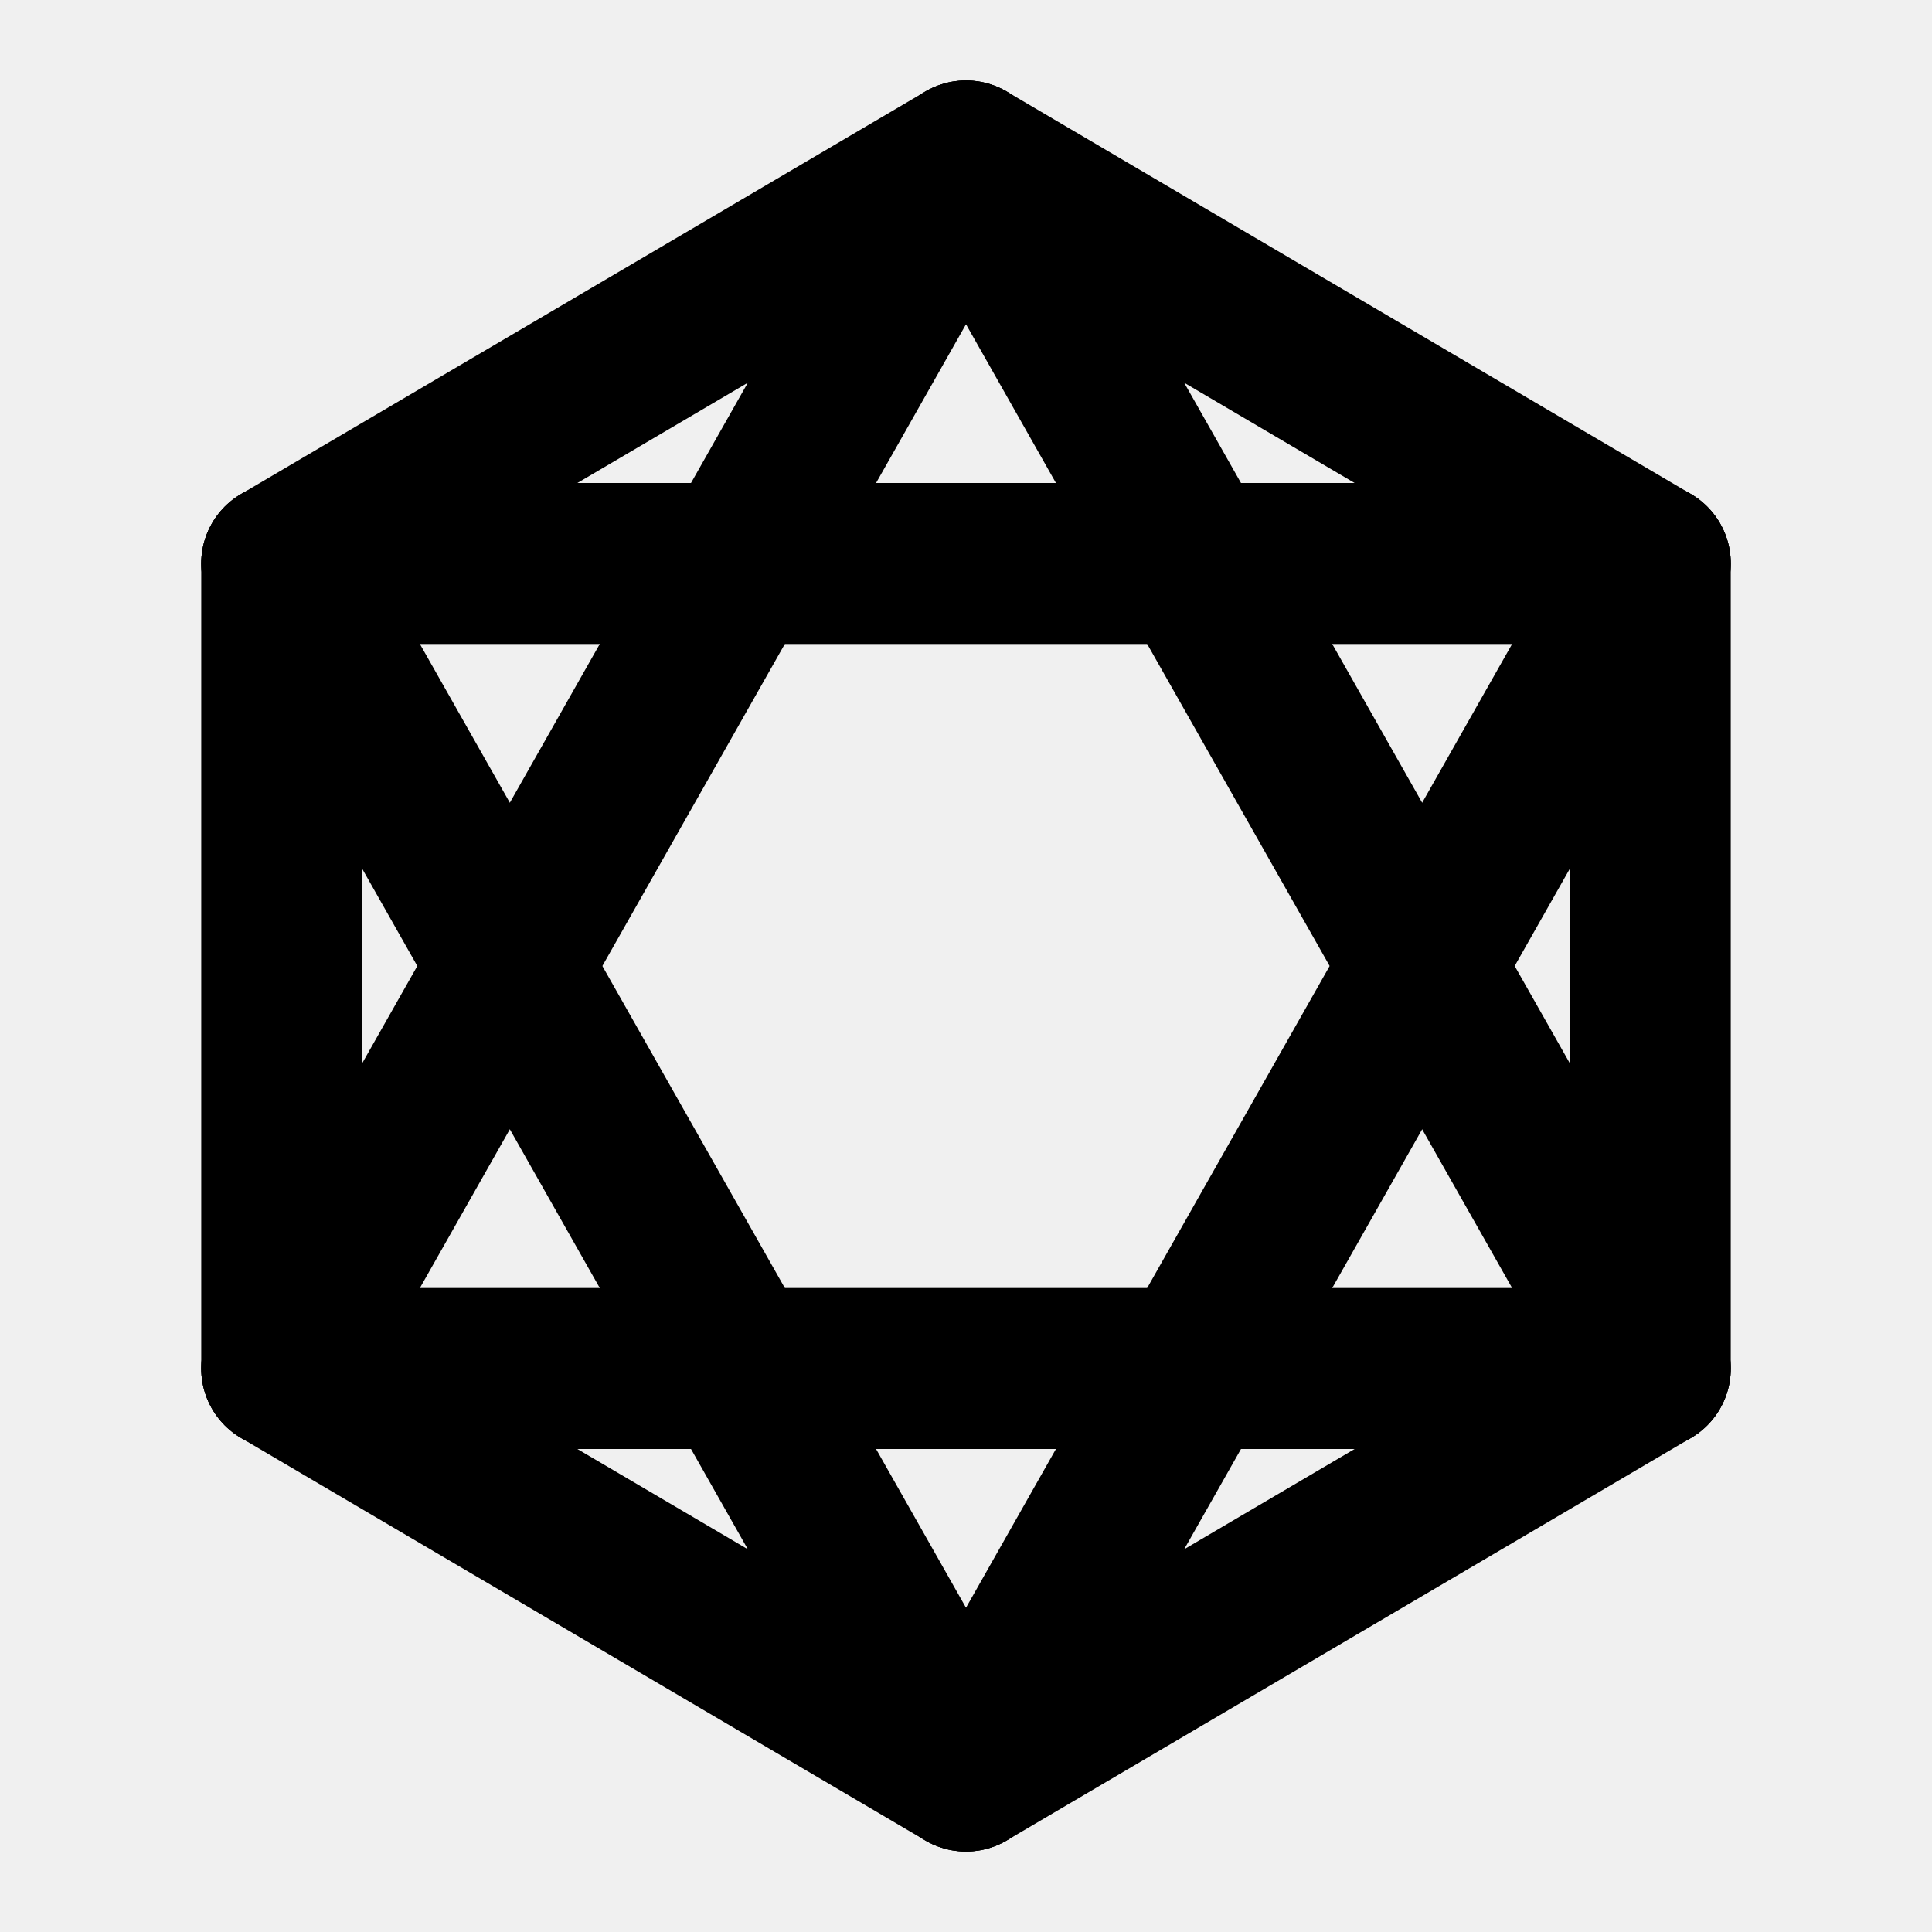
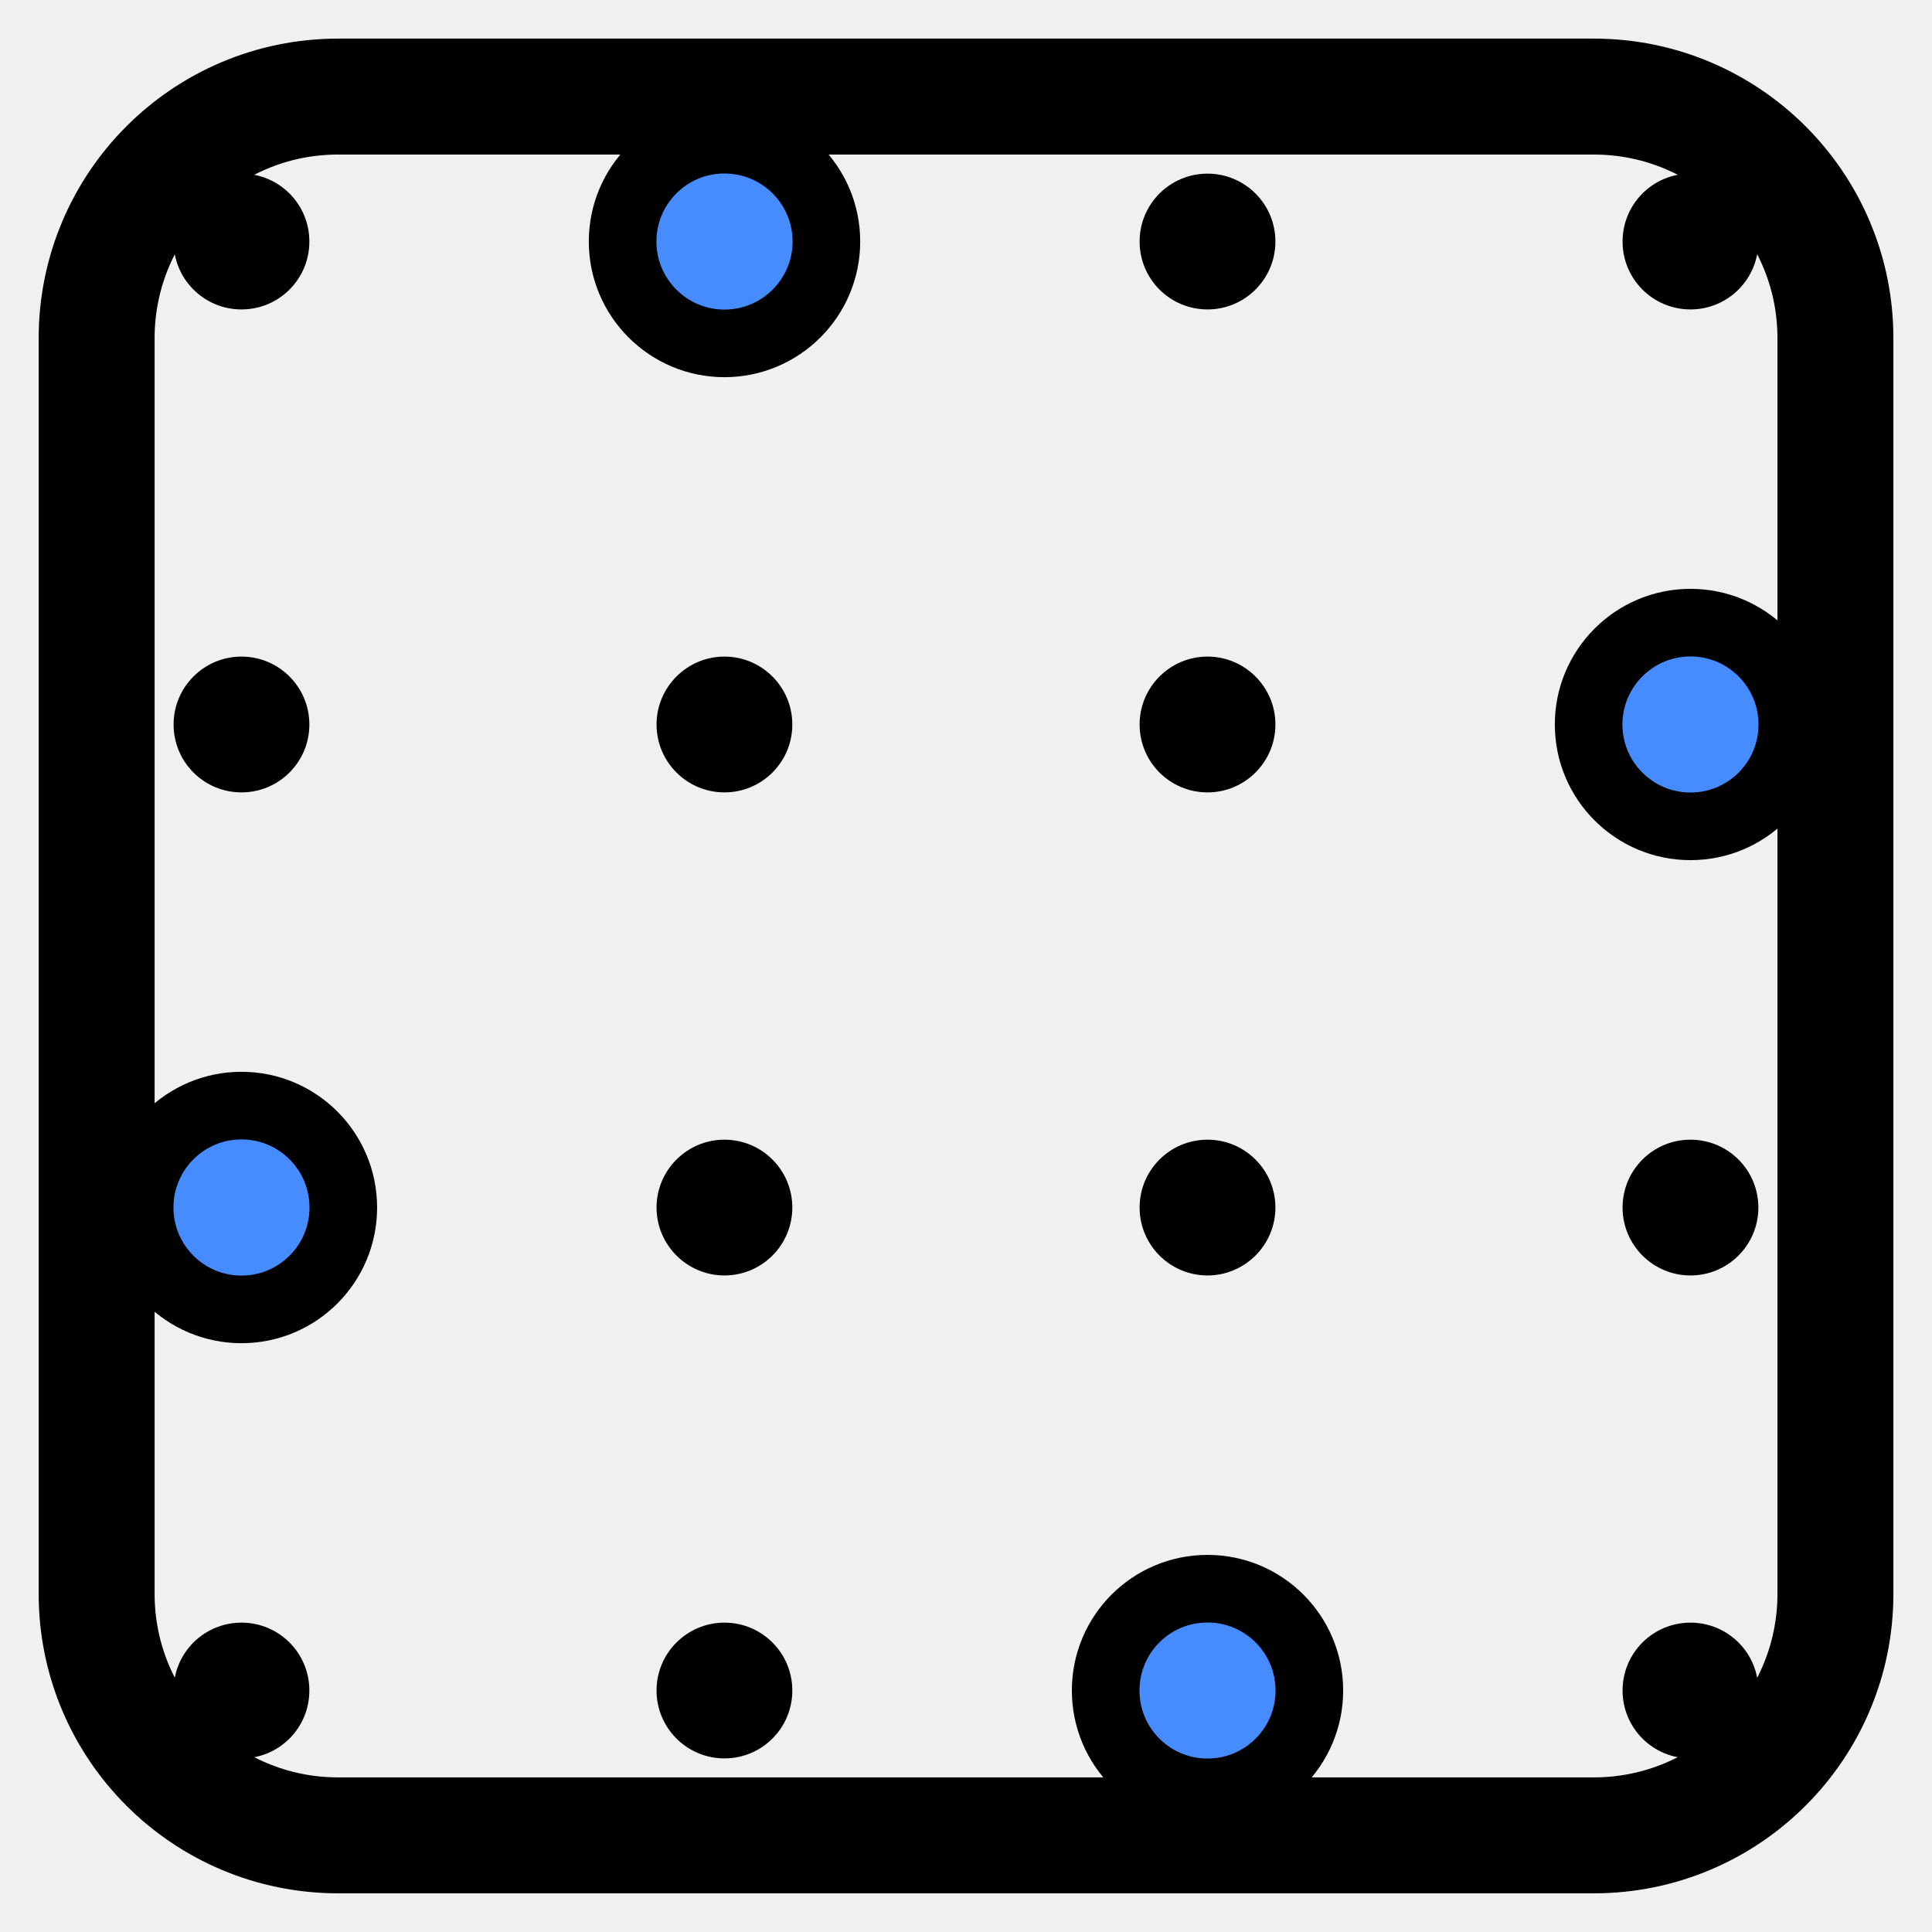
- <svg xmlns="http://www.w3.org/2000/svg" width="800px" height="800px" viewBox="0 0 48 48" fill="none">
-   <rect width="48" height="48" fill="white" fill-opacity="0.01" />
-   <path d="M48 0H0V48H48V0Z" fill="white" fill-opacity="0.01" />
-   <path d="M7 14L41 14" stroke="#000000" stroke-width="4" stroke-linecap="round" stroke-linejoin="round" />
-   <path d="M7 34L24 4" stroke="#000000" stroke-width="4" stroke-linecap="round" stroke-linejoin="round" />
-   <path d="M41 34L24 4" stroke="#000000" stroke-width="4" stroke-linecap="round" stroke-linejoin="round" />
-   <path d="M41 34L7 34" stroke="#000000" stroke-width="4" stroke-linecap="round" stroke-linejoin="round" />
-   <path d="M41 14L24 44" stroke="#000000" stroke-width="4" stroke-linecap="round" stroke-linejoin="round" />
-   <path d="M7 14L24 44" stroke="#000000" stroke-width="4" stroke-linecap="round" stroke-linejoin="round" />
-   <path d="M15.5 9L7 14V24V34L15.5 39L24 44L32.5 39L41 34V24V14L32.5 9L24 4L15.5 9Z" stroke="#000000" stroke-width="4" stroke-linecap="round" stroke-linejoin="round" />
+ <svg xmlns="http://www.w3.org/2000/svg" version="1.1" width="85.04pt" height="85.04pt" viewBox="0 -56.693 56.693 56.693">
+   <g id="page1">
+     <g transform="matrix(1 0 0 -1 0 0)">
+       <path d="M2.836 9.922V46.77C2.836 50.684 6.008 53.859 9.922 53.859H46.77C50.684 53.859 53.859 50.684 53.859 46.77V9.922C53.859 6.008 50.684 2.836 46.77 2.836H9.922C6.008 2.836 2.836 6.008 2.836 9.922Z" stroke="#000" fill="none" stroke-width="3.402" stroke-linecap="round" stroke-linejoin="round" />
+       <path d="M9.078 7.086C9.078 8.188 8.188 9.078 7.086 9.078C5.984 9.078 5.094 8.188 5.094 7.086C5.094 5.984 5.984 5.094 7.086 5.094C8.188 5.094 9.078 5.984 9.078 7.086Z" />
+       <path d="M9.078 21.258C9.078 22.359 8.188 23.25 7.086 23.25C5.984 23.25 5.094 22.359 5.094 21.258C5.094 20.16 5.984 19.266 7.086 19.266C8.188 19.266 9.078 20.16 9.078 21.258Z" />
+       <path d="M9.078 35.434C9.078 36.531 8.188 37.426 7.086 37.426C5.984 37.426 5.094 36.531 5.094 35.434C5.094 34.332 5.984 33.441 7.086 33.441C8.188 33.441 9.078 34.332 9.078 35.434Z" />
+       <path d="M9.078 49.605C9.078 50.707 8.188 51.598 7.086 51.598C5.984 51.598 5.094 50.707 5.094 49.605C5.094 48.504 5.984 47.613 7.086 47.613C8.188 47.613 9.078 48.504 9.078 49.605Z" />
+       <path d="M23.25 7.086C23.25 8.188 22.359 9.078 21.258 9.078C20.16 9.078 19.266 8.188 19.266 7.086C19.266 5.984 20.16 5.094 21.258 5.094C22.359 5.094 23.25 5.984 23.25 7.086Z" />
+       <path d="M23.25 21.258C23.25 22.359 22.359 23.25 21.258 23.25C20.16 23.25 19.266 22.359 19.266 21.258C19.266 20.16 20.16 19.266 21.258 19.266C22.359 19.266 23.25 20.16 23.25 21.258Z" />
+       <path d="M23.25 35.434C23.25 36.531 22.359 37.426 21.258 37.426C20.16 37.426 19.266 36.531 19.266 35.434C19.266 34.332 20.16 33.441 21.258 33.441C22.359 33.441 23.25 34.332 23.25 35.434Z" />
+       <path d="M23.25 49.605C23.25 50.707 22.359 51.598 21.258 51.598C20.16 51.598 19.266 50.707 19.266 49.605C19.266 48.504 20.16 47.613 21.258 47.613C22.359 47.613 23.25 48.504 23.25 49.605Z" />
+       <path d="M37.426 7.086C37.426 8.188 36.531 9.078 35.434 9.078C34.332 9.078 33.441 8.188 33.441 7.086C33.441 5.984 34.332 5.094 35.434 5.094C36.531 5.094 37.426 5.984 37.426 7.086Z" />
+       <path d="M37.426 21.258C37.426 22.359 36.531 23.25 35.434 23.25C34.332 23.25 33.441 22.359 33.441 21.258C33.441 20.16 34.332 19.266 35.434 19.266C36.531 19.266 37.426 20.16 37.426 21.258Z" />
+       <path d="M37.426 35.434C37.426 36.531 36.531 37.426 35.434 37.426C34.332 37.426 33.441 36.531 33.441 35.434C33.441 34.332 34.332 33.441 35.434 33.441C36.531 33.441 37.426 34.332 37.426 35.434Z" />
+       <path d="M37.426 49.605C37.426 50.707 36.531 51.598 35.434 51.598C34.332 51.598 33.441 50.707 33.441 49.605C33.441 48.504 34.332 47.613 35.434 47.613C36.531 47.613 37.426 48.504 37.426 49.605Z" />
+       <path d="M51.598 7.086C51.598 8.188 50.707 9.078 49.605 9.078C48.504 9.078 47.613 8.188 47.613 7.086C47.613 5.984 48.504 5.094 49.605 5.094C50.707 5.094 51.598 5.984 51.598 7.086Z" />
+       <path d="M51.598 21.258C51.598 22.359 50.707 23.25 49.605 23.25C48.504 23.25 47.613 22.359 47.613 21.258C47.613 20.16 48.504 19.266 49.605 19.266C50.707 19.266 51.598 20.16 51.598 21.258Z" />
+       <path d="M51.598 35.434C51.598 36.531 50.707 37.426 49.605 37.426C48.504 37.426 47.613 36.531 47.613 35.434C47.613 34.332 48.504 33.441 49.605 33.441C50.707 33.441 51.598 34.332 51.598 35.434Z" />
+       <path d="M51.598 49.605C51.598 50.707 50.707 51.598 49.605 51.598C48.504 51.598 47.613 50.707 47.613 49.605C47.613 48.504 48.504 47.613 49.605 47.613C50.707 47.613 51.598 48.504 51.598 49.605Z" />
+       <path d="M10.074 21.258C10.074 22.91 8.738 24.25 7.086 24.25C5.434 24.25 4.098 22.91 4.098 21.258C4.098 19.609 5.434 18.27 7.086 18.27C8.738 18.27 10.074 19.609 10.074 21.258Z" fill="#468cff" />
+       <path d="M10.074 21.258C10.074 22.91 8.738 24.25 7.086 24.25C5.434 24.25 4.098 22.91 4.098 21.258C4.098 19.609 5.434 18.27 7.086 18.27C8.738 18.27 10.074 19.609 10.074 21.258Z" stroke="#000" fill="none" stroke-width="1.984" stroke-miterlimit="10" stroke-linecap="round" stroke-linejoin="round" />
+       <path d="M24.25 49.605C24.25 51.258 22.91 52.594 21.258 52.594C19.609 52.594 18.27 51.258 18.27 49.605C18.27 47.957 19.609 46.617 21.258 46.617C22.91 46.617 24.25 47.957 24.25 49.605Z" fill="#468cff" />
+       <path d="M24.25 49.605C24.25 51.258 22.91 52.594 21.258 52.594C19.609 52.594 18.27 51.258 18.27 49.605C18.27 47.957 19.609 46.617 21.258 46.617C22.91 46.617 24.25 47.957 24.25 49.605Z" stroke="#000" fill="none" stroke-width="1.984" stroke-miterlimit="10" stroke-linecap="round" stroke-linejoin="round" />
+       <path d="M38.422 7.086C38.422 8.738 37.082 10.074 35.434 10.074C33.781 10.074 32.445 8.738 32.445 7.086C32.445 5.434 33.781 4.098 35.434 4.098C37.082 4.098 38.422 5.434 38.422 7.086Z" fill="#468cff" />
+       <path d="M38.422 7.086C38.422 8.738 37.082 10.074 35.434 10.074C33.781 10.074 32.445 8.738 32.445 7.086C32.445 5.434 33.781 4.098 35.434 4.098C37.082 4.098 38.422 5.434 38.422 7.086Z" stroke="#000" fill="none" stroke-width="1.984" stroke-miterlimit="10" stroke-linecap="round" stroke-linejoin="round" />
+       <path d="M52.594 35.434C52.594 37.082 51.258 38.422 49.605 38.422C47.957 38.422 46.617 37.082 46.617 35.434C46.617 33.781 47.957 32.445 49.605 32.445C51.258 32.445 52.594 33.781 52.594 35.434Z" fill="#468cff" />
+       <path d="M52.594 35.434C52.594 37.082 51.258 38.422 49.605 38.422C47.957 38.422 46.617 37.082 46.617 35.434C46.617 33.781 47.957 32.445 49.605 32.445C51.258 32.445 52.594 33.781 52.594 35.434Z" stroke="#000" fill="none" stroke-width="1.984" stroke-miterlimit="10" stroke-linecap="round" stroke-linejoin="round" />
+     </g>
+   </g>
</svg>
